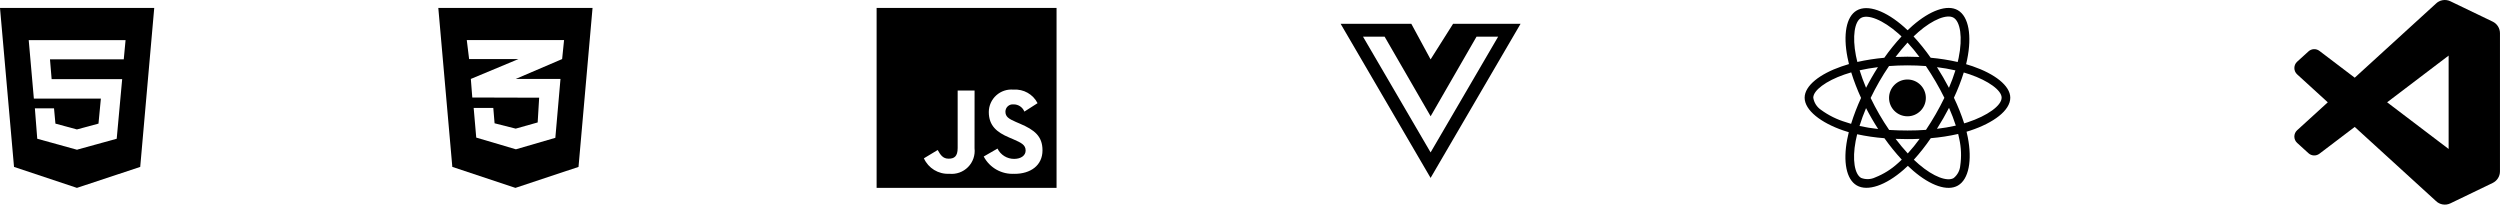
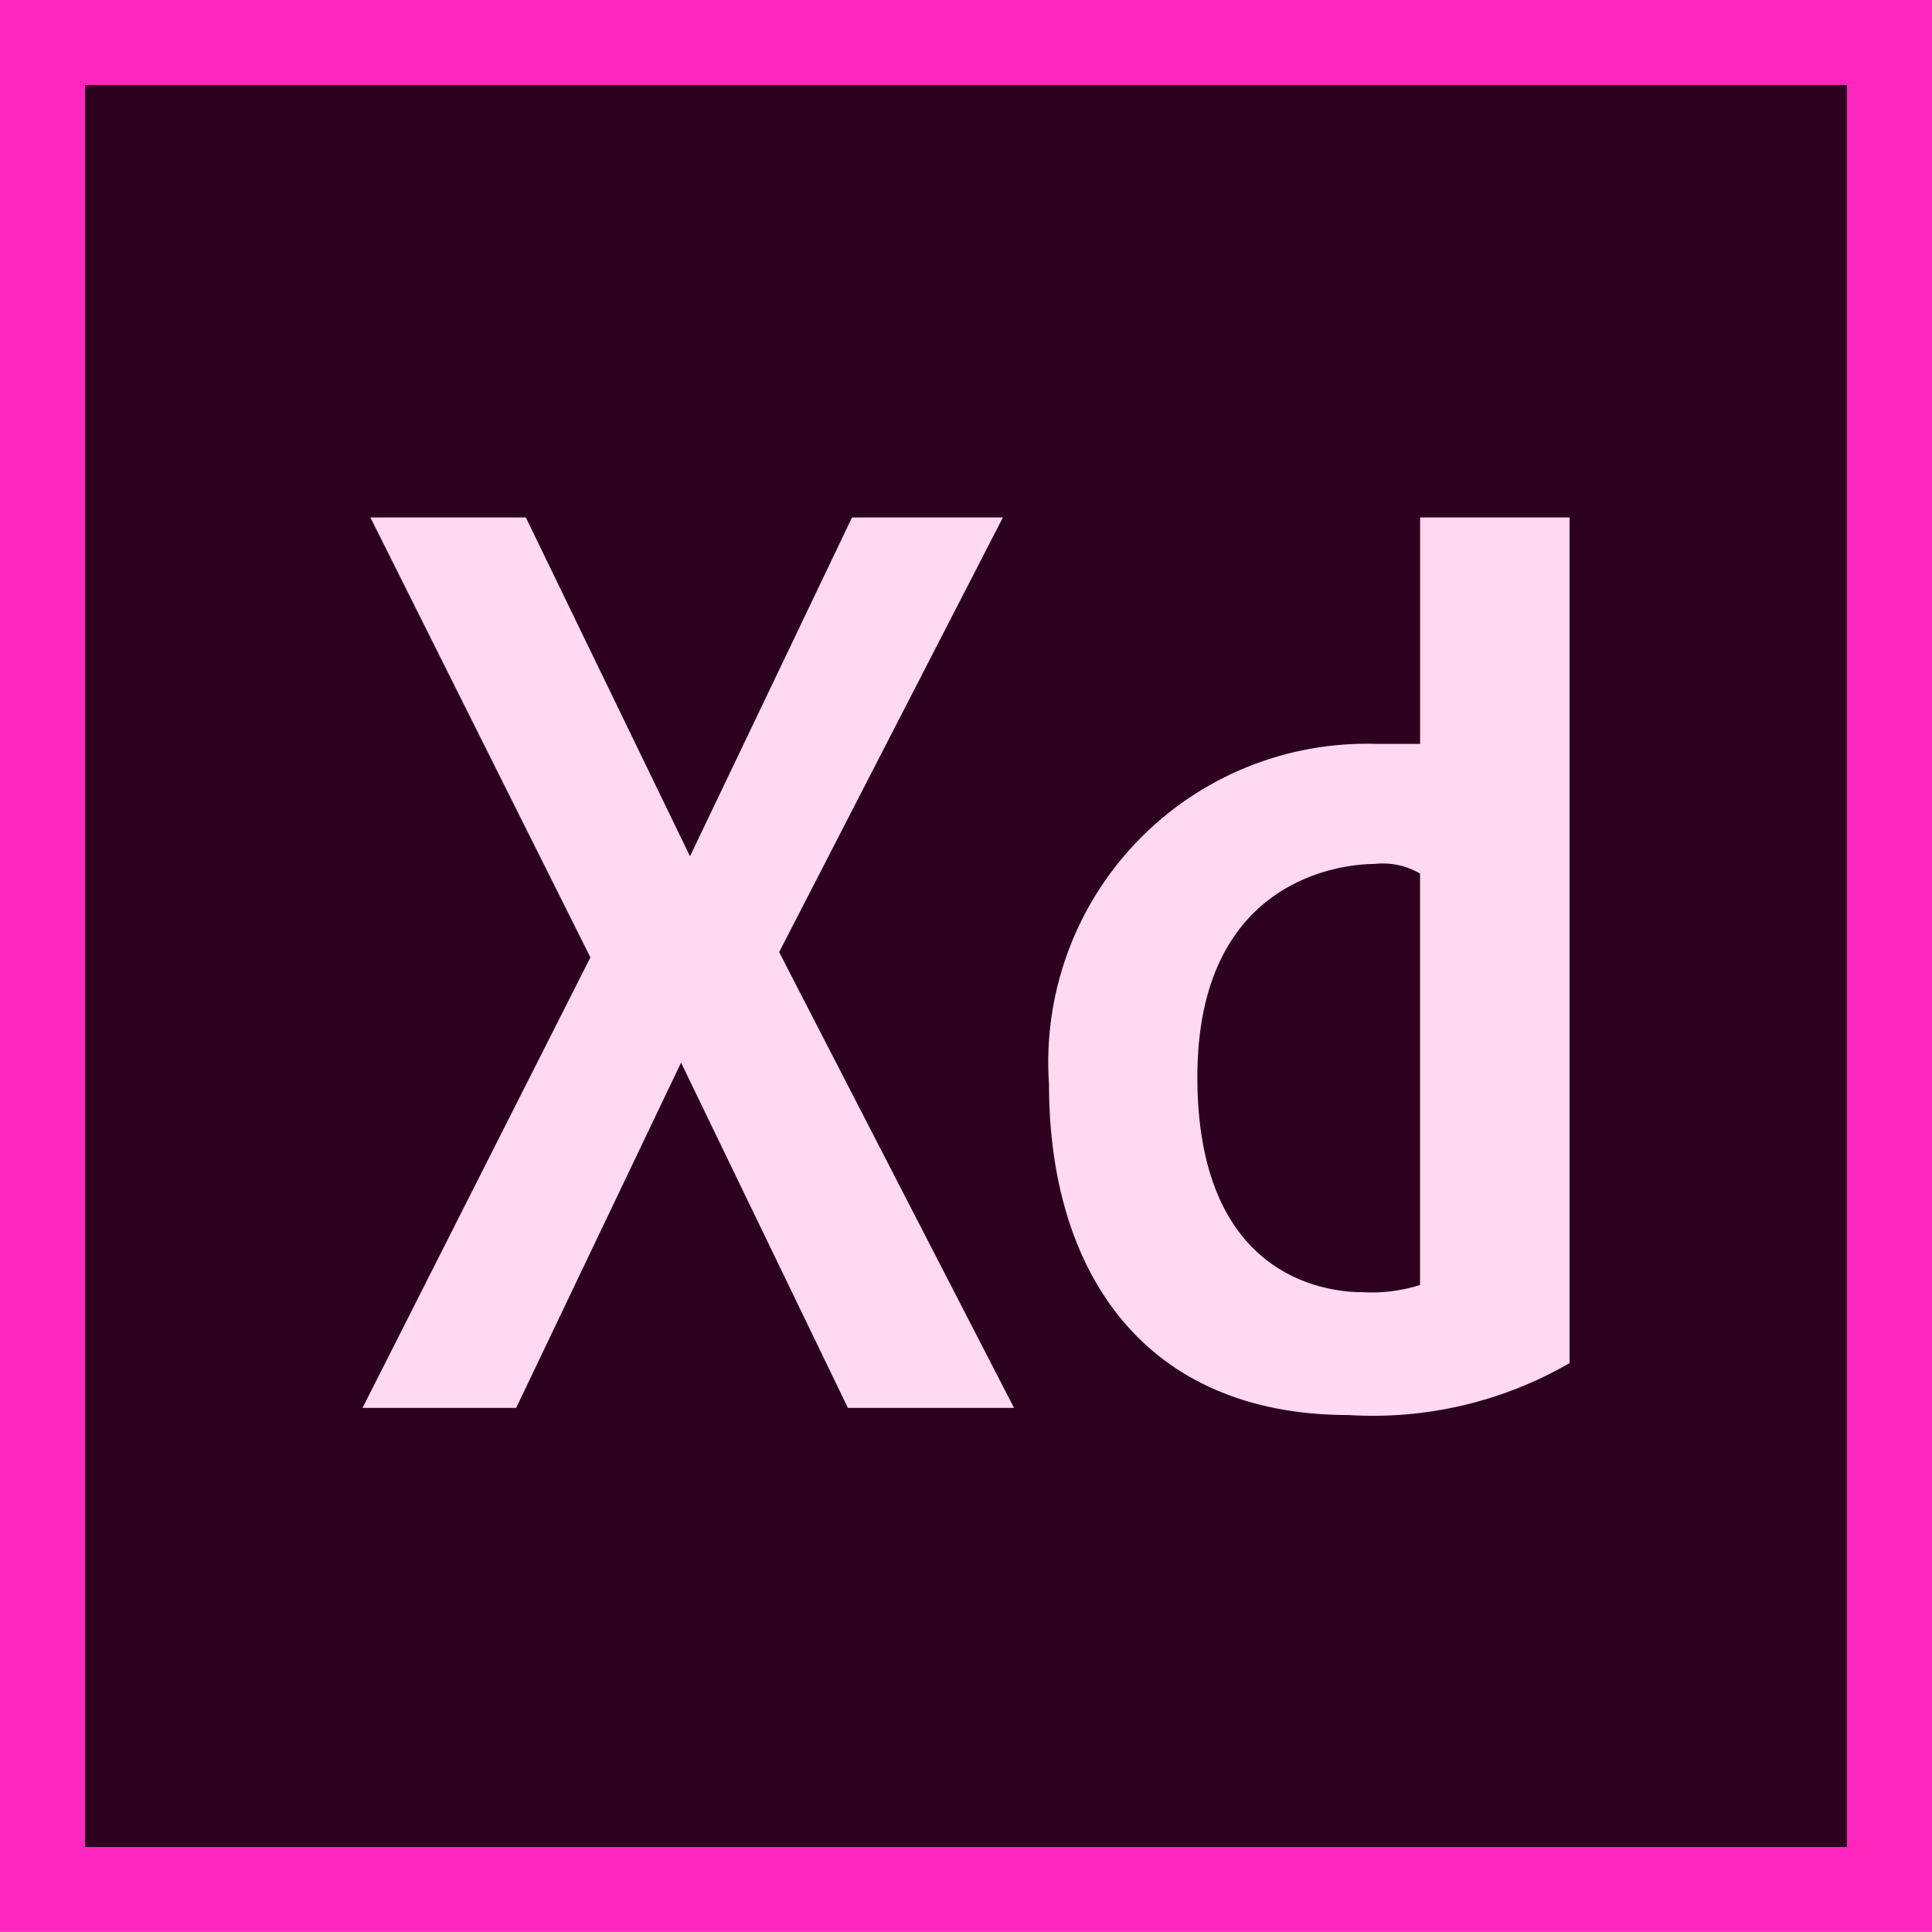
- <svg xmlns="http://www.w3.org/2000/svg" width="315.116" height="25.786" viewBox="0 0 315.116 25.786">
-   <g id="Group_19" data-name="Group 19" transform="translate(-244.209 -3414)">
-     <path id="Icon_awesome-js" data-name="Icon awesome-js" d="M0,2.25V24.931H22.681V2.25ZM12.343,19.939a2.9,2.9,0,0,1-3.184,3.215,3.311,3.311,0,0,1-3.2-1.949L7.7,20.157c.334.592.638,1.094,1.372,1.094.7,0,1.144-.273,1.144-1.342V12.664h2.131Zm5.042,3.215A4.09,4.09,0,0,1,13.5,20.977l1.736-1a2.326,2.326,0,0,0,2.1,1.3c.881,0,1.448-.44,1.448-1.053,0-.729-.577-.987-1.554-1.418l-.532-.228c-1.539-.653-2.557-1.478-2.557-3.215a2.847,2.847,0,0,1,3.119-2.815,3.139,3.139,0,0,1,3.027,1.706l-1.661,1.063a1.45,1.45,0,0,0-1.372-.911.925.925,0,0,0-1.018.911c0,.638.395.9,1.311,1.3l.532.228c1.812.775,2.83,1.569,2.83,3.351,0,1.914-1.509,2.967-3.529,2.967Z" transform="translate(354.703 3412.75)" />
-     <path id="Icon_simple-visualstudiocode" data-name="Icon simple-visualstudiocode" d="M25,2.82,19.667.253a1.614,1.614,0,0,0-1.841.313L7.609,9.887,3.159,6.508a1.079,1.079,0,0,0-1.378.062L.353,7.868a1.08,1.08,0,0,0,0,1.6l3.859,3.521L.352,16.507a1.08,1.08,0,0,0,0,1.6l1.429,1.3a1.079,1.079,0,0,0,1.378.062l4.45-3.378,10.217,9.321a1.611,1.611,0,0,0,1.84.313L25,23.152a1.62,1.62,0,0,0,.916-1.46V4.28A1.62,1.62,0,0,0,25,2.82ZM19.445,18.87l-7.752-5.884L19.445,7.1V18.87Z" transform="translate(533.405 3413.907)" />
-     <path id="Icon_awesome-html5" data-name="Icon awesome-html5" d="M0,2.25,1.767,22.288l7.928,2.643,7.979-2.643L19.441,2.25ZM15.6,8.725H6.3l.208,2.5H15.4l-.689,7.513L9.751,20.106v.015H9.695l-5-1.382-.3-3.837H6.809l.177,1.929,2.709.734,2.719-.734.3-3.149H4.268L3.62,6.31H15.826L15.6,8.725Z" transform="translate(244.209 3412.75)" />
-     <path id="Icon_awesome-css3-alt" data-name="Icon awesome-css3-alt" d="M0,2.25,1.767,22.288,9.72,24.931l7.953-2.643L19.441,2.25ZM15.851,6.3l-.243,2.395-5.837,2.5-.015.005H15.4l-.648,7.422L9.781,20.07l-5-1.478-.324-3.741H6.931l.162,1.939,2.663.673,2.769-.78.187-3.119L4.293,13.54v-.005l-.01.005L4.1,11.2,9.776,8.831l.329-.137H3.883L3.589,6.3Z" transform="translate(299.456 3412.75)" />
-     <path id="Icon_awesome-vuejs" data-name="Icon awesome-vuejs" d="M18.069,4.521H14.175L11.34,9.007,8.91,4.521H0L11.34,23.946,22.681,4.521ZM2.82,6.141H5.544l5.8,10.034L17.132,6.141h2.724L11.34,20.732,2.82,6.141Z" transform="translate(413.19 3412.479)" />
-     <path id="Icon_awesome-react" data-name="Icon awesome-react" d="M21.172,9.6q-.41-.137-.82-.258c.046-.187.086-.375.127-.562.623-3.017.213-5.442-1.169-6.242-1.331-.764-3.5.03-5.7,1.944-.218.187-.43.385-.633.582-.137-.132-.278-.263-.42-.39-2.3-2.045-4.612-2.906-5.994-2.1C5.235,3.344,4.84,5.627,5.4,8.482c.056.284.116.562.187.845-.324.091-.643.192-.942.3C1.939,10.563,0,12.041,0,13.57c0,1.58,2.066,3.164,4.875,4.126.228.076.456.152.689.218-.076.3-.142.6-.2.911-.532,2.81-.116,5.037,1.21,5.8,1.367.79,3.665-.02,5.9-1.979.177-.157.354-.319.532-.491.223.218.456.425.689.628,2.167,1.863,4.308,2.617,5.63,1.853,1.367-.79,1.812-3.184,1.235-6.1q-.068-.334-.152-.683c.162-.046.319-.1.476-.147,2.921-.967,5.037-2.531,5.037-4.136,0-1.534-1.995-3.022-4.749-3.969Zm-6.85-4.3c1.883-1.64,3.64-2.283,4.44-1.823.856.491,1.185,2.476.648,5.083-.035.172-.071.339-.116.506a25.917,25.917,0,0,0-3.407-.537A25.579,25.579,0,0,0,13.73,5.845c.2-.187.39-.365.592-.542ZM8.465,16.2c.258.44.521.881.8,1.311a22.925,22.925,0,0,1-2.349-.38,23.649,23.649,0,0,1,.825-2.253c.233.446.471.886.724,1.321Zm-1.534-6.09c.729-.162,1.5-.294,2.309-.395-.268.42-.532.851-.78,1.286s-.491.871-.719,1.316C7.422,11.56,7.154,10.821,6.931,10.107ZM8.318,13.6c.334-.7.7-1.382,1.083-2.055s.8-1.326,1.235-1.969c.759-.056,1.534-.086,2.324-.086s1.569.03,2.324.086q.645.957,1.23,1.959t1.1,2.045q-.509,1.048-1.094,2.066c-.385.673-.795,1.326-1.225,1.974-.754.056-1.539.081-2.334.081s-1.564-.025-2.309-.071q-.661-.964-1.245-1.974c-.39-.673-.749-1.357-1.088-2.055Zm9.143,2.592c.258-.446.5-.9.739-1.352a23.5,23.5,0,0,1,.856,2.243,22.237,22.237,0,0,1-2.379.405C16.95,17.058,17.208,16.623,17.461,16.188Zm.729-3.873c-.238-.446-.481-.891-.734-1.326s-.506-.856-.775-1.276a23.3,23.3,0,0,1,2.324.405,22.4,22.4,0,0,1-.815,2.2Zm-5.22-5.7a22.231,22.231,0,0,1,1.5,1.812c-1-.046-2.01-.046-3.012,0C11.953,7.779,12.464,7.171,12.971,6.619ZM7.1,3.516c.851-.5,2.739.213,4.729,1.974.127.111.253.233.385.354a25.721,25.721,0,0,0-2.172,2.688,26.687,26.687,0,0,0-3.4.527c-.066-.258-.122-.521-.177-.785-.476-2.45-.162-4.3.638-4.759ZM5.857,16.861c-.213-.061-.42-.127-.628-.2a10.325,10.325,0,0,1-3.189-1.58,2.272,2.272,0,0,1-.952-1.514c0-.926,1.6-2.111,3.908-2.916.289-.1.582-.192.876-.278a26.92,26.92,0,0,0,1.24,3.22,27.674,27.674,0,0,0-1.256,3.265Zm5.9,4.961a9.266,9.266,0,0,1-2.855,1.787,2.241,2.241,0,0,1-1.787.066c-.8-.466-1.139-2.253-.683-4.658.056-.284.116-.567.187-.845a25.327,25.327,0,0,0,3.438.5,26.717,26.717,0,0,0,2.187,2.7C12.085,21.529,11.923,21.681,11.761,21.822ZM13,20.592c-.516-.557-1.033-1.175-1.534-1.838.486.02.987.03,1.493.03.521,0,1.033-.01,1.539-.035A21.833,21.833,0,0,1,13,20.592Zm6.617,1.519a2.25,2.25,0,0,1-.835,1.585c-.8.466-2.521-.142-4.374-1.731-.213-.182-.425-.38-.643-.582A25.044,25.044,0,0,0,15.9,18.668a24.957,24.957,0,0,0,3.453-.532c.051.208.1.415.137.618A9.229,9.229,0,0,1,19.618,22.111Zm.921-5.442c-.142.046-.284.091-.43.132a25.718,25.718,0,0,0-1.291-3.23,25.59,25.59,0,0,0,1.24-3.184c.263.076.516.157.759.238,2.359.81,4.015,2.015,4.015,2.936,0,.992-1.767,2.273-4.293,3.108Zm-7.579-.759a2.319,2.319,0,1,0-2.319-2.319A2.318,2.318,0,0,0,12.96,15.909Z" transform="translate(471.677 3412.749)" />
+ <svg xmlns="http://www.w3.org/2000/svg" width="26.748" height="26.748" viewBox="0 0 26.748 26.748">
+   <g id="_x33__x2C__XD_x2C__Adobe" transform="translate(-1.207 -0.712)">
+     <g id="Group_468" data-name="Group 468" transform="translate(1.207 0.712)">
+       <rect id="Rectangle_1406" data-name="Rectangle 1406" width="26.748" height="26.747" transform="translate(0)" fill="#ff26be" />
+       <rect id="Rectangle_1407" data-name="Rectangle 1407" width="24.394" height="24.394" transform="translate(1.177 1.177)" fill="#2e001f" />
+       <g id="Group_467" data-name="Group 467" transform="translate(5.019 7.16)">
+         <g id="Group_466" data-name="Group 466">
+           <path id="Path_7555" data-name="Path 7555" d="M105.882,137.4h-2.089l-2.243,4.691L99.277,137.4H97.125l3.046,6.091-3.155,6.237h2.127l2.283-4.78,2.31,4.78h2.3l-3.252-6.31Zm5.776,0v3.135h-.6a4.409,4.409,0,0,0-4.538,4.709c0,2.616,1.326,4.583,4.149,4.583a5.443,5.443,0,0,0,3.058-.719V137.4Zm0,10.626a2.2,2.2,0,0,1-.8.1c-.561,0-2.284-.247-2.284-2.979s1.98-2.95,2.455-2.95a1.014,1.014,0,0,1,.628.133v5.691Z" transform="translate(-97.016 -137.396)" fill="#ffd9f2" />
+         </g>
+       </g>
+     </g>
  </g>
</svg>
